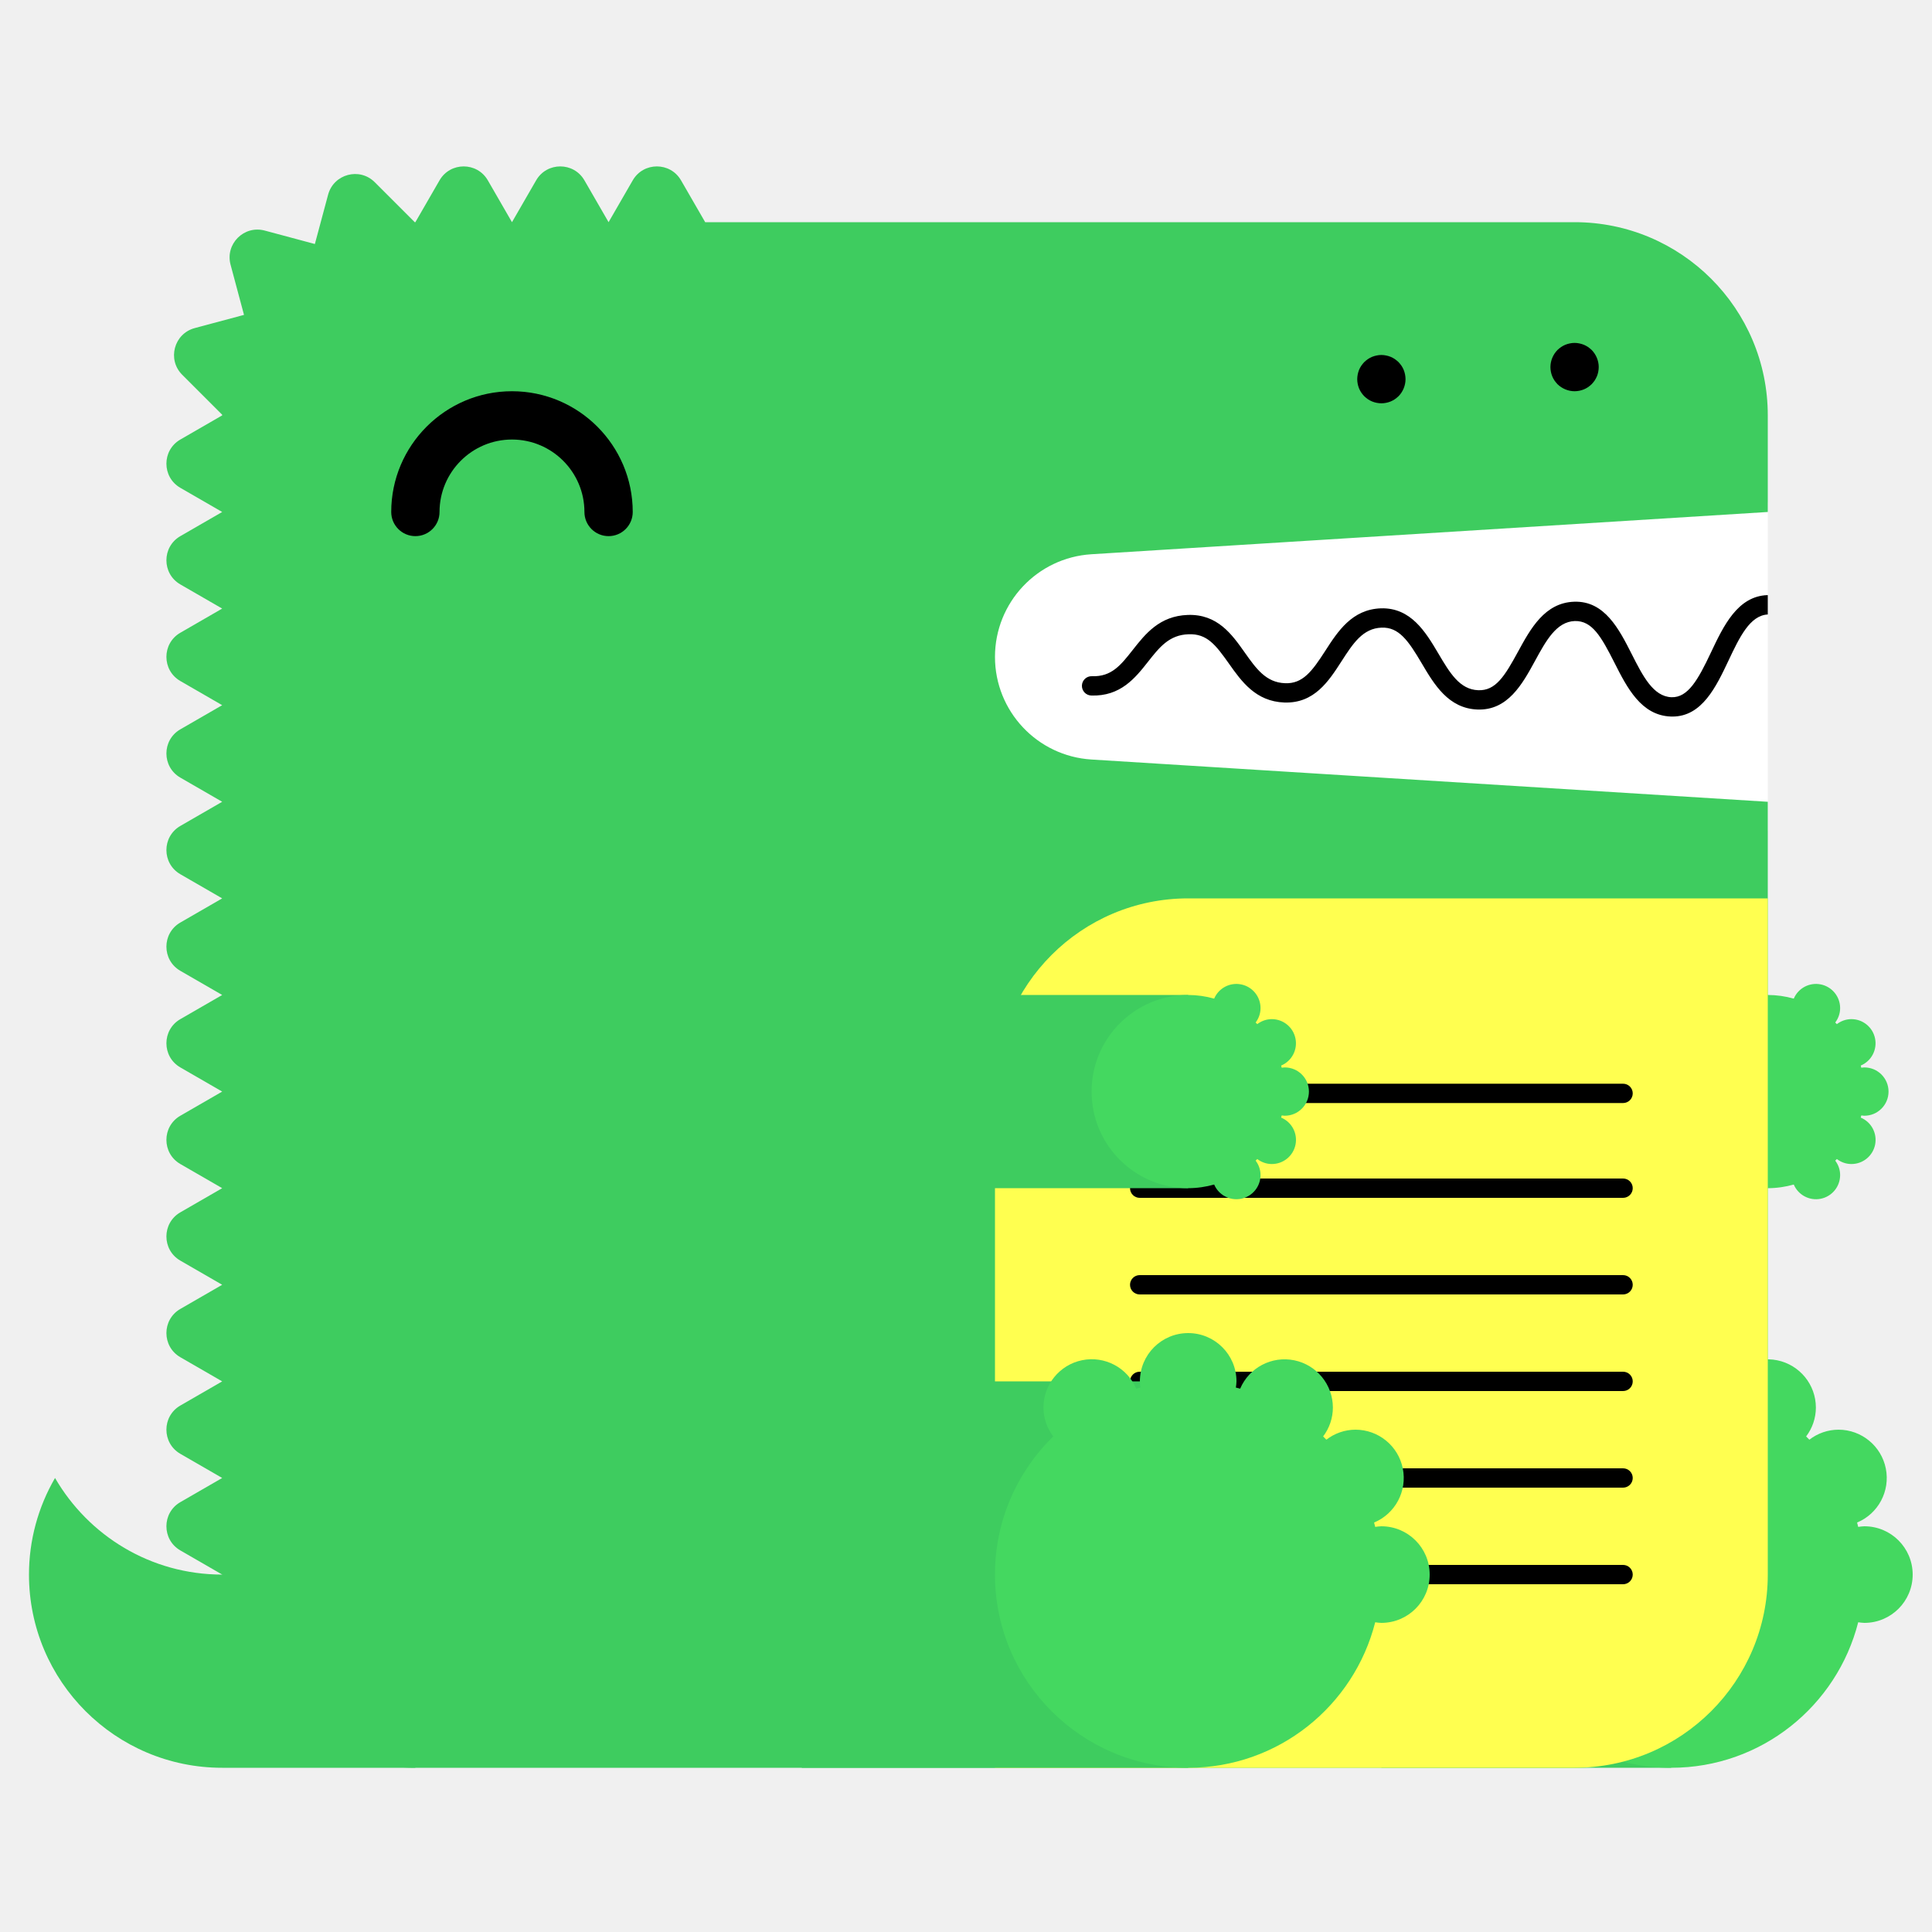
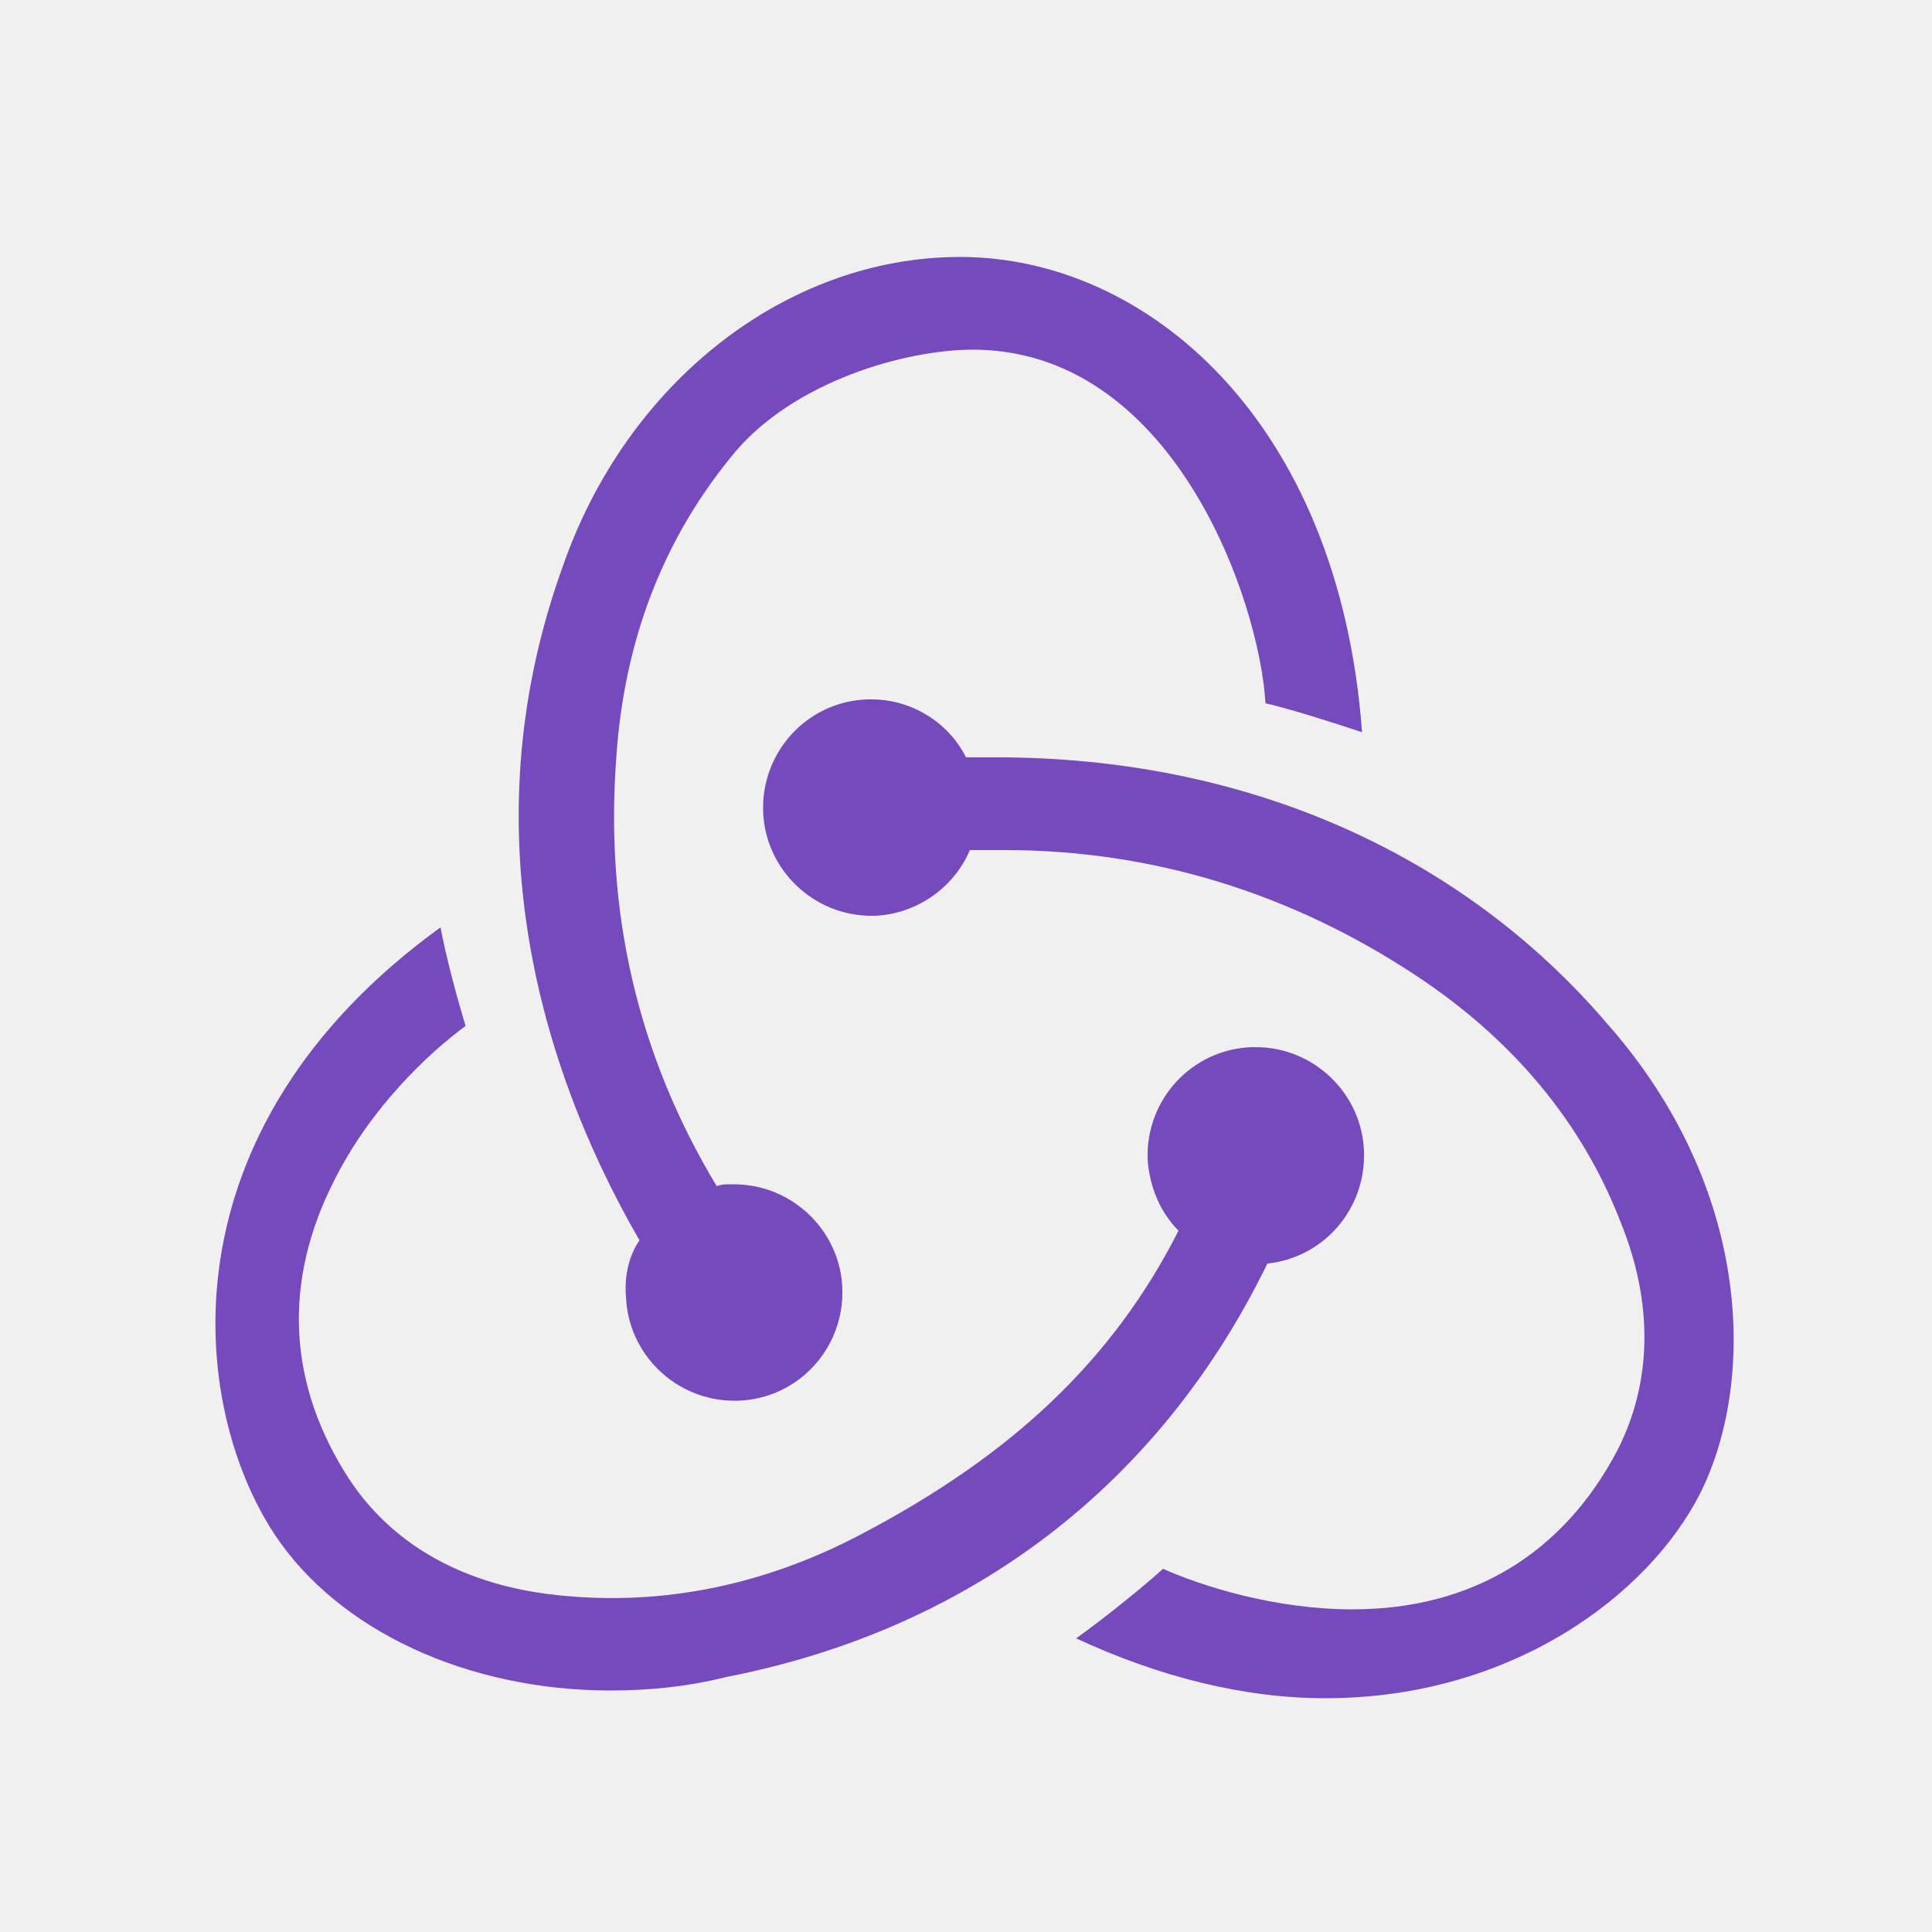
- <svg xmlns="http://www.w3.org/2000/svg" width="200" height="200" viewBox="0 0 200 200">
-   <g fill="none" fill-rule="evenodd">
-     <path fill="#FFF" d="M99 52h84v34H99z" />
-     <path d="M23 163c-7.398 0-13.843-4.027-17.303-10A19.886 19.886 0 0 0 3 163c0 11.046 8.954 20 20 20h20v-20H23z" fill="#3ECC5F" />
-     <path d="M112.98 57.376L183 53V43c0-11.046-8.954-20-20-20H73l-2.5-4.33c-1.112-1.925-3.889-1.925-5 0L63 23l-2.5-4.33c-1.111-1.925-3.889-1.925-5 0L53 23l-2.5-4.33c-1.111-1.925-3.889-1.925-5 0L43 23c-.022 0-.042.003-.065.003l-4.142-4.141c-1.57-1.571-4.252-.853-4.828 1.294l-1.369 5.104-5.192-1.392c-2.148-.575-4.111 1.389-3.535 3.536l1.39 5.193-5.102 1.367c-2.148.576-2.867 3.259-1.296 4.83l4.142 4.142c0 .021-.003.042-.003.064l-4.33 2.5c-1.925 1.111-1.925 3.889 0 5L23 53l-4.33 2.5c-1.925 1.111-1.925 3.889 0 5L23 63l-4.33 2.5c-1.925 1.111-1.925 3.889 0 5L23 73l-4.33 2.5c-1.925 1.111-1.925 3.889 0 5L23 83l-4.33 2.5c-1.925 1.111-1.925 3.889 0 5L23 93l-4.33 2.5c-1.925 1.111-1.925 3.889 0 5L23 103l-4.33 2.5c-1.925 1.111-1.925 3.889 0 5L23 113l-4.33 2.5c-1.925 1.111-1.925 3.889 0 5L23 123l-4.33 2.5c-1.925 1.111-1.925 3.889 0 5L23 133l-4.33 2.5c-1.925 1.111-1.925 3.889 0 5L23 143l-4.33 2.5c-1.925 1.111-1.925 3.889 0 5L23 153l-4.33 2.5c-1.925 1.111-1.925 3.889 0 5L23 163c0 11.046 8.954 20 20 20h120c11.046 0 20-8.954 20-20V83l-70.02-4.376A10.645 10.645 0 0 1 103 68c0-5.621 4.37-10.273 9.98-10.624" fill="#3ECC5F" />
-     <path fill="#3ECC5F" d="M143 183h30v-40h-30z" />
-     <path d="M193 158c-.219 0-.428.037-.639.064-.038-.15-.074-.301-.116-.451A5 5 0 0 0 190.32 148a4.96 4.96 0 0 0-3.016 1.036 26.531 26.531 0 0 0-.335-.336 4.955 4.955 0 0 0 1.011-2.987 5 5 0 0 0-9.599-1.959c-.148-.042-.297-.077-.445-.115.027-.211.064-.42.064-.639a5 5 0 0 0-5-5 5 5 0 0 0-5 5c0 .219.037.428.064.639-.148.038-.297.073-.445.115a4.998 4.998 0 0 0-9.599 1.959c0 1.125.384 2.151 1.011 2.987-3.717 3.632-6.031 8.693-6.031 14.3 0 11.046 8.954 20 20 20 9.339 0 17.16-6.41 19.361-15.064.211.027.42.064.639.064a5 5 0 0 0 5-5 5 5 0 0 0-5-5" fill="#44D860" />
-     <path fill="#3ECC5F" d="M153 123h30v-20h-30z" />
-     <path d="M193 115.5a2.5 2.5 0 1 0 0-5c-.109 0-.214.019-.319.032-.02-.075-.037-.15-.058-.225a2.501 2.501 0 0 0-.963-4.807c-.569 0-1.088.197-1.508.518a6.653 6.653 0 0 0-.168-.168c.314-.417.506-.931.506-1.494a2.5 2.5 0 0 0-4.8-.979A9.987 9.987 0 0 0 183 103c-5.522 0-10 4.478-10 10s4.478 10 10 10c.934 0 1.833-.138 2.69-.377a2.5 2.5 0 0 0 4.8-.979c0-.563-.192-1.077-.506-1.494.057-.055.113-.111.168-.168.42.321.939.518 1.508.518a2.5 2.5 0 0 0 .963-4.807c.021-.074.038-.15.058-.225.105.013.21.032.319.032" fill="#44D860" />
-     <path d="M63 55.5a2.5 2.5 0 0 1-2.5-2.5c0-4.136-3.364-7.5-7.5-7.5s-7.5 3.364-7.5 7.5a2.5 2.5 0 1 1-5 0c0-6.893 5.607-12.5 12.5-12.5S65.5 46.107 65.5 53a2.5 2.5 0 0 1-2.5 2.5" fill="#000" />
-     <path d="M103 183h60c11.046 0 20-8.954 20-20V93h-60c-11.046 0-20 8.954-20 20v70z" fill="#FFFF50" />
-     <path d="M168.02 124h-50.04a1 1 0 1 1 0-2h50.04a1 1 0 1 1 0 2m0 20h-50.04a1 1 0 1 1 0-2h50.04a1 1 0 1 1 0 2m0 20h-50.04a1 1 0 1 1 0-2h50.04a1 1 0 1 1 0 2m0-49.814h-50.04a1 1 0 1 1 0-2h50.04a1 1 0 1 1 0 2m0 19.814h-50.04a1 1 0 1 1 0-2h50.04a1 1 0 1 1 0 2m0 20h-50.04a1 1 0 1 1 0-2h50.04a1 1 0 1 1 0 2M183 61.611c-.012 0-.022-.006-.034-.005-3.09.105-4.552 3.196-5.842 5.923-1.346 2.85-2.387 4.703-4.093 4.647-1.889-.068-2.969-2.202-4.113-4.46-1.314-2.594-2.814-5.536-5.963-5.426-3.046.104-4.513 2.794-5.807 5.167-1.377 2.528-2.314 4.065-4.121 3.994-1.927-.07-2.951-1.805-4.136-3.813-1.321-2.236-2.848-4.75-5.936-4.664-2.994.103-4.465 2.385-5.763 4.4-1.373 2.13-2.335 3.428-4.165 3.351-1.973-.07-2.992-1.51-4.171-3.177-1.324-1.873-2.816-3.993-5.895-3.89-2.928.1-4.399 1.97-5.696 3.618-1.232 1.564-2.194 2.802-4.229 2.724a1 1 0 0 0-.072 2c3.017.101 4.545-1.8 5.872-3.487 1.177-1.496 2.193-2.787 4.193-2.855 1.926-.082 2.829 1.115 4.195 3.045 1.297 1.834 2.769 3.914 5.731 4.021 3.103.104 4.596-2.215 5.918-4.267 1.182-1.834 2.202-3.417 4.15-3.484 1.793-.067 2.769 1.35 4.145 3.681 1.297 2.197 2.766 4.686 5.787 4.796 3.125.108 4.634-2.62 5.949-5.035 1.139-2.088 2.214-4.06 4.119-4.126 1.793-.042 2.728 1.595 4.111 4.33 1.292 2.553 2.757 5.445 5.825 5.556l.169.003c3.064 0 4.518-3.075 5.805-5.794 1.139-2.41 2.217-4.68 4.067-4.773v-2z" fill="#000" />
-     <path fill="#3ECC5F" d="M83 183h40v-40H83z" />
-     <path d="M143 158c-.219 0-.428.037-.639.064-.038-.15-.074-.301-.116-.451A5 5 0 0 0 140.32 148a4.96 4.96 0 0 0-3.016 1.036 26.531 26.531 0 0 0-.335-.336 4.955 4.955 0 0 0 1.011-2.987 5 5 0 0 0-9.599-1.959c-.148-.042-.297-.077-.445-.115.027-.211.064-.42.064-.639a5 5 0 0 0-5-5 5 5 0 0 0-5 5c0 .219.037.428.064.639-.148.038-.297.073-.445.115a4.998 4.998 0 0 0-9.599 1.959c0 1.125.384 2.151 1.011 2.987-3.717 3.632-6.031 8.693-6.031 14.3 0 11.046 8.954 20 20 20 9.339 0 17.16-6.41 19.361-15.064.211.027.42.064.639.064a5 5 0 0 0 5-5 5 5 0 0 0-5-5" fill="#44D860" />
-     <path fill="#3ECC5F" d="M83 123h40v-20H83z" />
-     <path d="M133 115.5a2.5 2.5 0 1 0 0-5c-.109 0-.214.019-.319.032-.02-.075-.037-.15-.058-.225a2.501 2.501 0 0 0-.963-4.807c-.569 0-1.088.197-1.508.518a6.653 6.653 0 0 0-.168-.168c.314-.417.506-.931.506-1.494a2.5 2.5 0 0 0-4.8-.979A9.987 9.987 0 0 0 123 103c-5.522 0-10 4.478-10 10s4.478 10 10 10c.934 0 1.833-.138 2.69-.377a2.5 2.5 0 0 0 4.8-.979c0-.563-.192-1.077-.506-1.494.057-.055.113-.111.168-.168.42.321.939.518 1.508.518a2.5 2.5 0 0 0 .963-4.807c.021-.074.038-.15.058-.225.105.013.21.032.319.032" fill="#44D860" />
-     <path d="M143 41.75c-.16 0-.33-.02-.49-.05a2.52 2.52 0 0 1-.47-.14c-.15-.06-.29-.14-.431-.23-.13-.09-.259-.2-.38-.31-.109-.12-.219-.24-.309-.38s-.17-.28-.231-.43a2.619 2.619 0 0 1-.189-.96c0-.16.02-.33.05-.49.03-.16.08-.31.139-.47.061-.15.141-.29.231-.43.09-.13.2-.26.309-.38.121-.11.25-.22.38-.31.141-.09.281-.17.431-.23.149-.06.31-.11.47-.14.32-.07.65-.07.98 0 .159.03.32.08.47.14.149.06.29.14.43.23.13.09.259.2.38.31.11.12.22.25.31.38.09.14.17.28.23.43.06.16.11.31.14.47.029.16.05.33.05.49 0 .66-.271 1.31-.73 1.77-.121.11-.25.22-.38.31-.14.09-.281.17-.43.23a2.565 2.565 0 0 1-.96.19m20-1.25c-.66 0-1.3-.27-1.771-.73a3.802 3.802 0 0 1-.309-.38c-.09-.14-.17-.28-.231-.43a2.619 2.619 0 0 1-.189-.96c0-.66.27-1.3.729-1.77.121-.11.25-.22.38-.31.141-.09.281-.17.431-.23.149-.06.31-.11.47-.14.32-.07.66-.07.98 0 .159.03.32.08.47.14.149.06.29.14.43.23.13.09.259.2.38.31.459.47.73 1.11.73 1.77 0 .16-.021.33-.05.49-.03.16-.08.32-.14.47-.07.15-.14.29-.23.43-.09.13-.2.26-.31.38-.121.11-.25.22-.38.31-.14.09-.281.17-.43.23a2.565 2.565 0 0 1-.96.19" fill="#000" />
+ <svg xmlns="http://www.w3.org/2000/svg" viewBox="0 0 100 100">
+   <g fill="#764ABC">
+     <path d="M65.6 65.4c2.9-.3 5.1-2.8 5-5.8-.1-3-2.6-5.4-5.6-5.4h-.2c-3.1.1-5.5 2.7-5.4 5.8.1 1.5.7 2.8 1.6 3.7-3.4 6.7-8.6 11.6-16.4 15.7-5.3 2.8-10.8 3.8-16.3 3.1-4.5-.6-8-2.6-10.2-5.9-3.2-4.9-3.5-10.2-.8-15.5 1.9-3.8 4.9-6.6 6.8-8-.4-1.3-1-3.5-1.3-5.1-14.5 10.5-13 24.7-8.6 31.4 3.3 5 10 8.1 17.4 8.1 2 0 4-.2 6-.7 12.8-2.5 22.5-10.1 28-21.4z" />
+     <path d="M83.2 53c-7.6-8.9-18.8-13.8-31.6-13.8H50c-.9-1.8-2.8-3-4.9-3h-.2c-3.1.1-5.5 2.7-5.4 5.8.1 3 2.6 5.4 5.6 5.4h.2c2.2-.1 4.1-1.5 4.9-3.4H52c7.6 0 14.8 2.2 21.3 6.5 5 3.3 8.6 7.6 10.6 12.8 1.7 4.2 1.6 8.3-.2 11.8-2.8 5.3-7.5 8.2-13.7 8.2-4 0-7.8-1.2-9.8-2.1-1.1 1-3.1 2.6-4.5 3.6 4.3 2 8.7 3.1 12.9 3.1 9.6 0 16.7-5.3 19.4-10.6 2.9-5.8 2.7-15.8-4.8-24.3z" />
+     <path d="M32.4 67.1c.1 3 2.6 5.4 5.6 5.4h.2c3.1-.1 5.5-2.7 5.4-5.8-.1-3-2.6-5.4-5.6-5.4h-.2c-.2 0-.5 0-.7.1-4.1-6.8-5.8-14.2-5.2-22.2.4-6 2.4-11.2 5.9-15.5 2.9-3.7 8.5-5.5 12.3-5.6 10.6-.2 15.1 13 15.4 18.3 1.3.3 3.5 1 5 1.5-1.2-16.2-11.2-24.6-20.8-24.6-9 0-17.3 6.5-20.6 16.1-4.6 12.8-1.6 25.1 4 34.8-.5.7-.8 1.8-.7 2.9z" />
  </g>
</svg>
